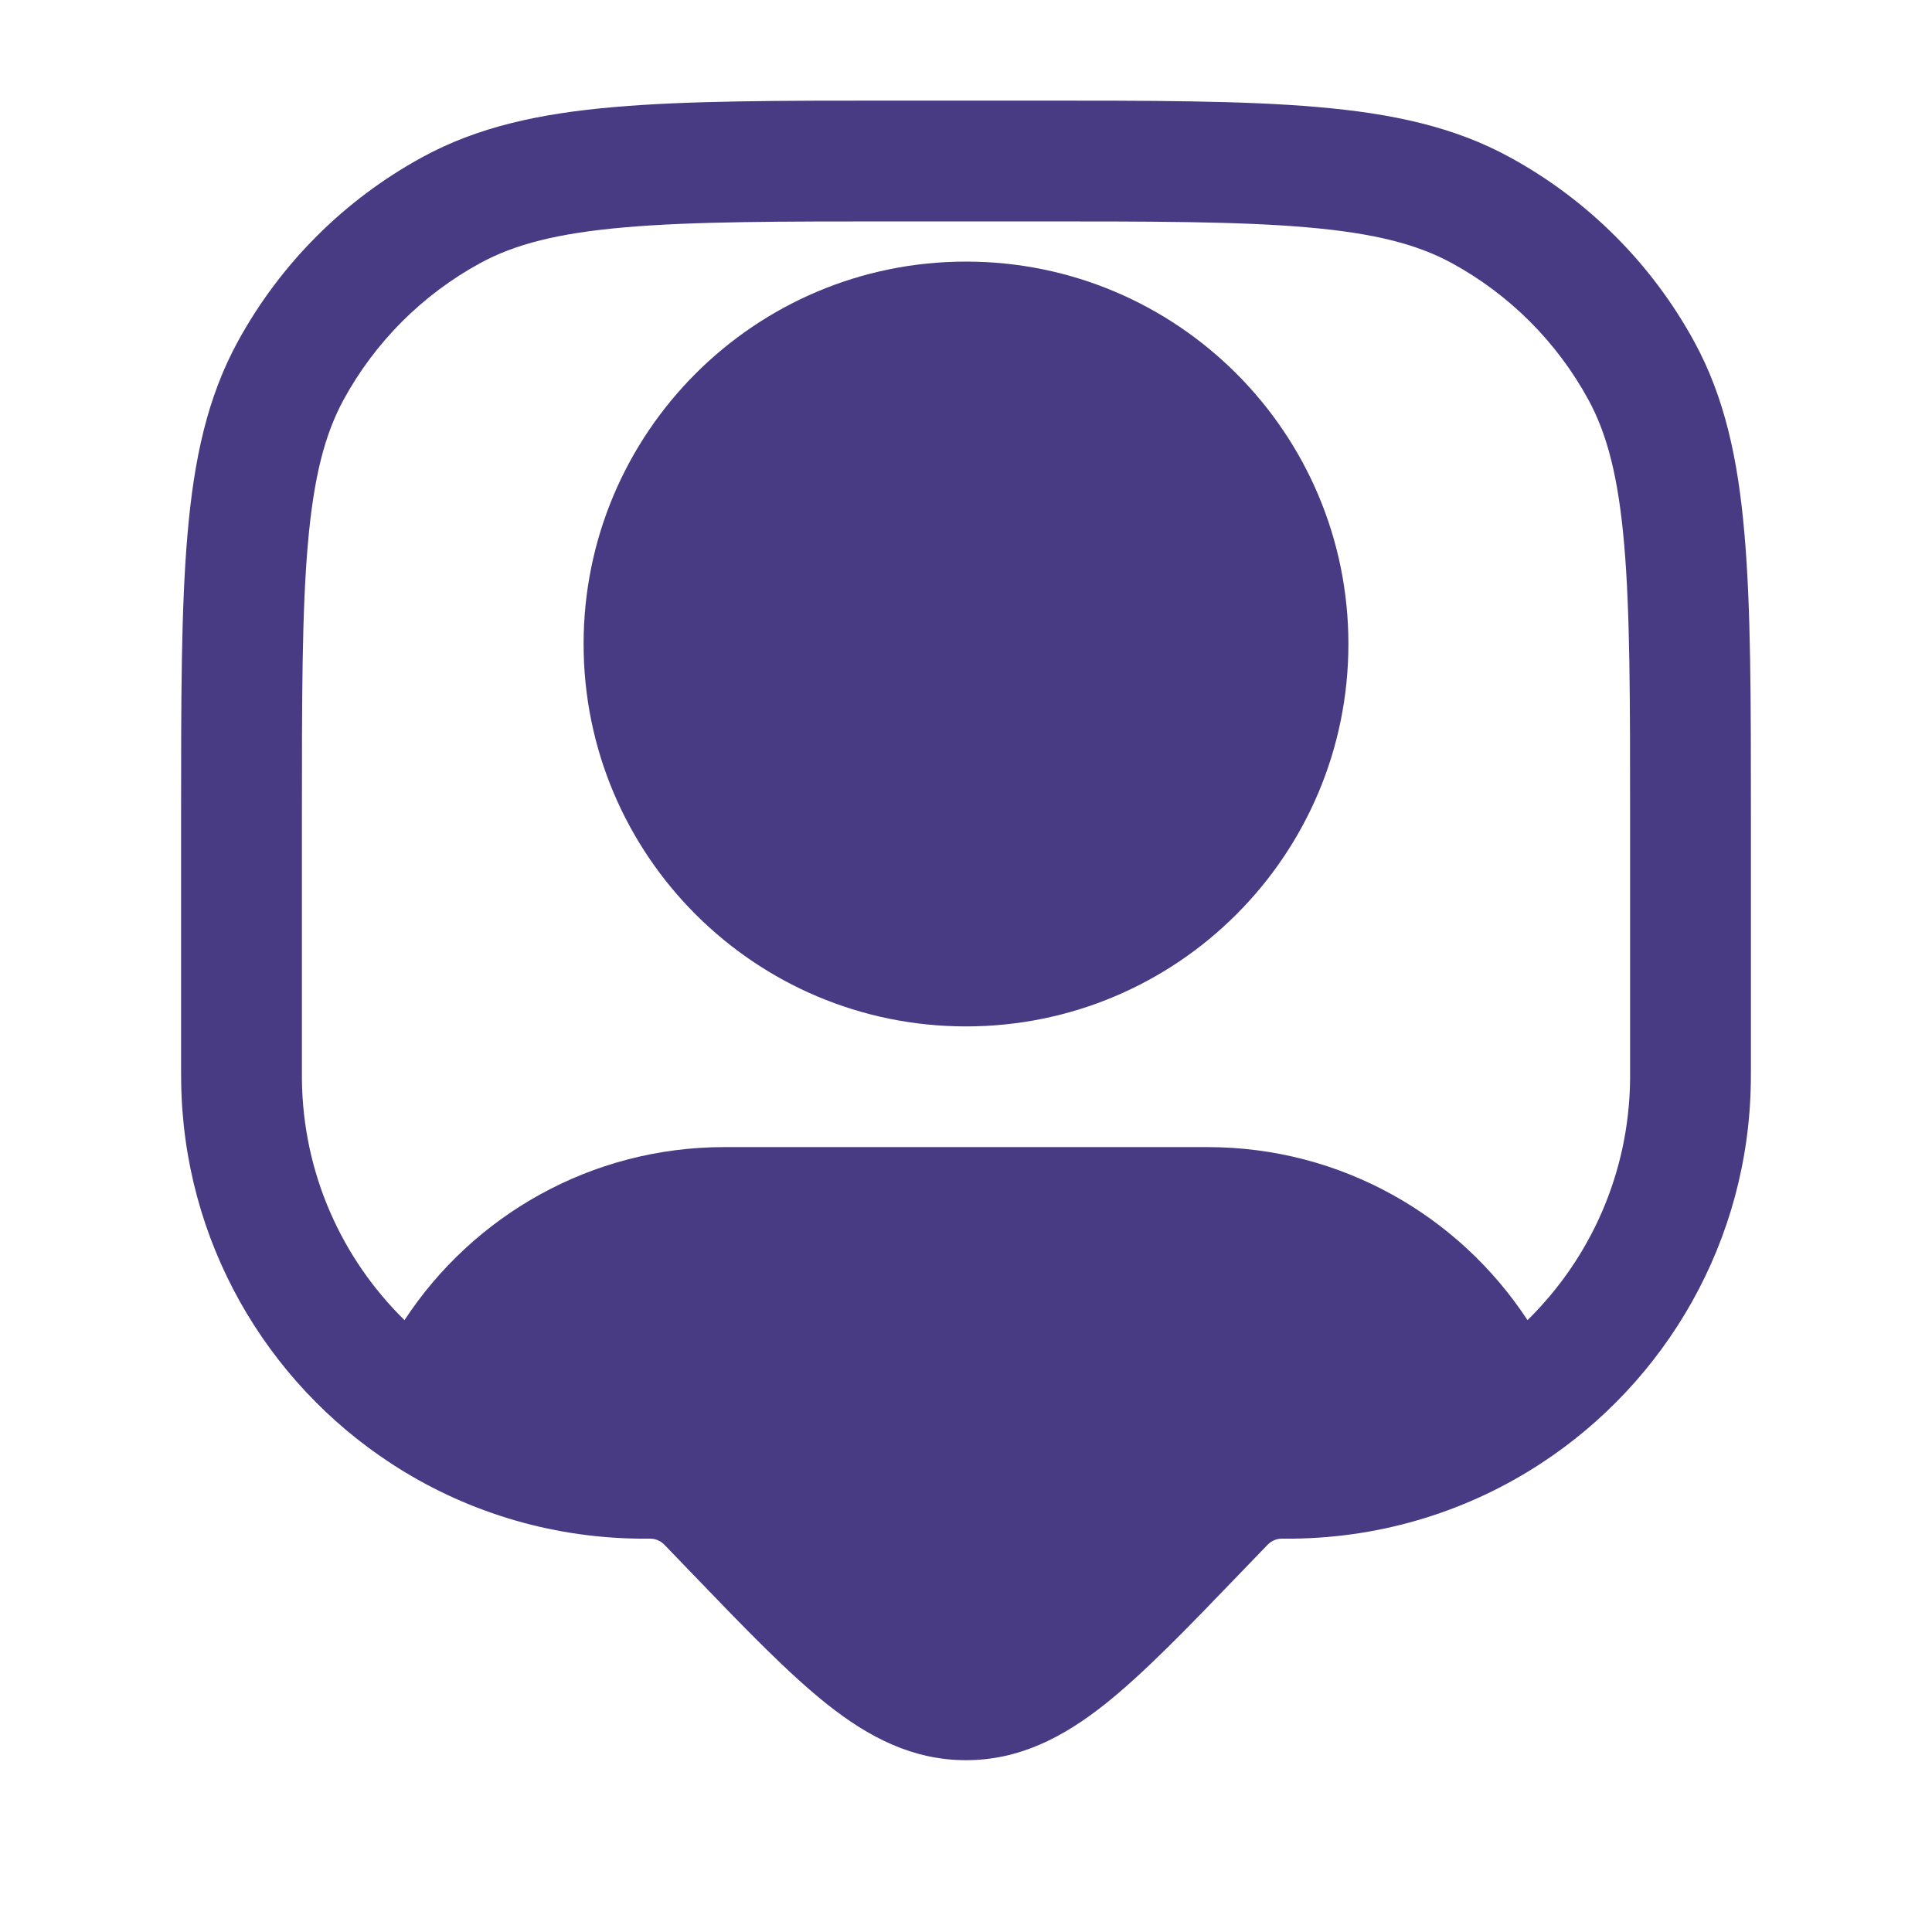
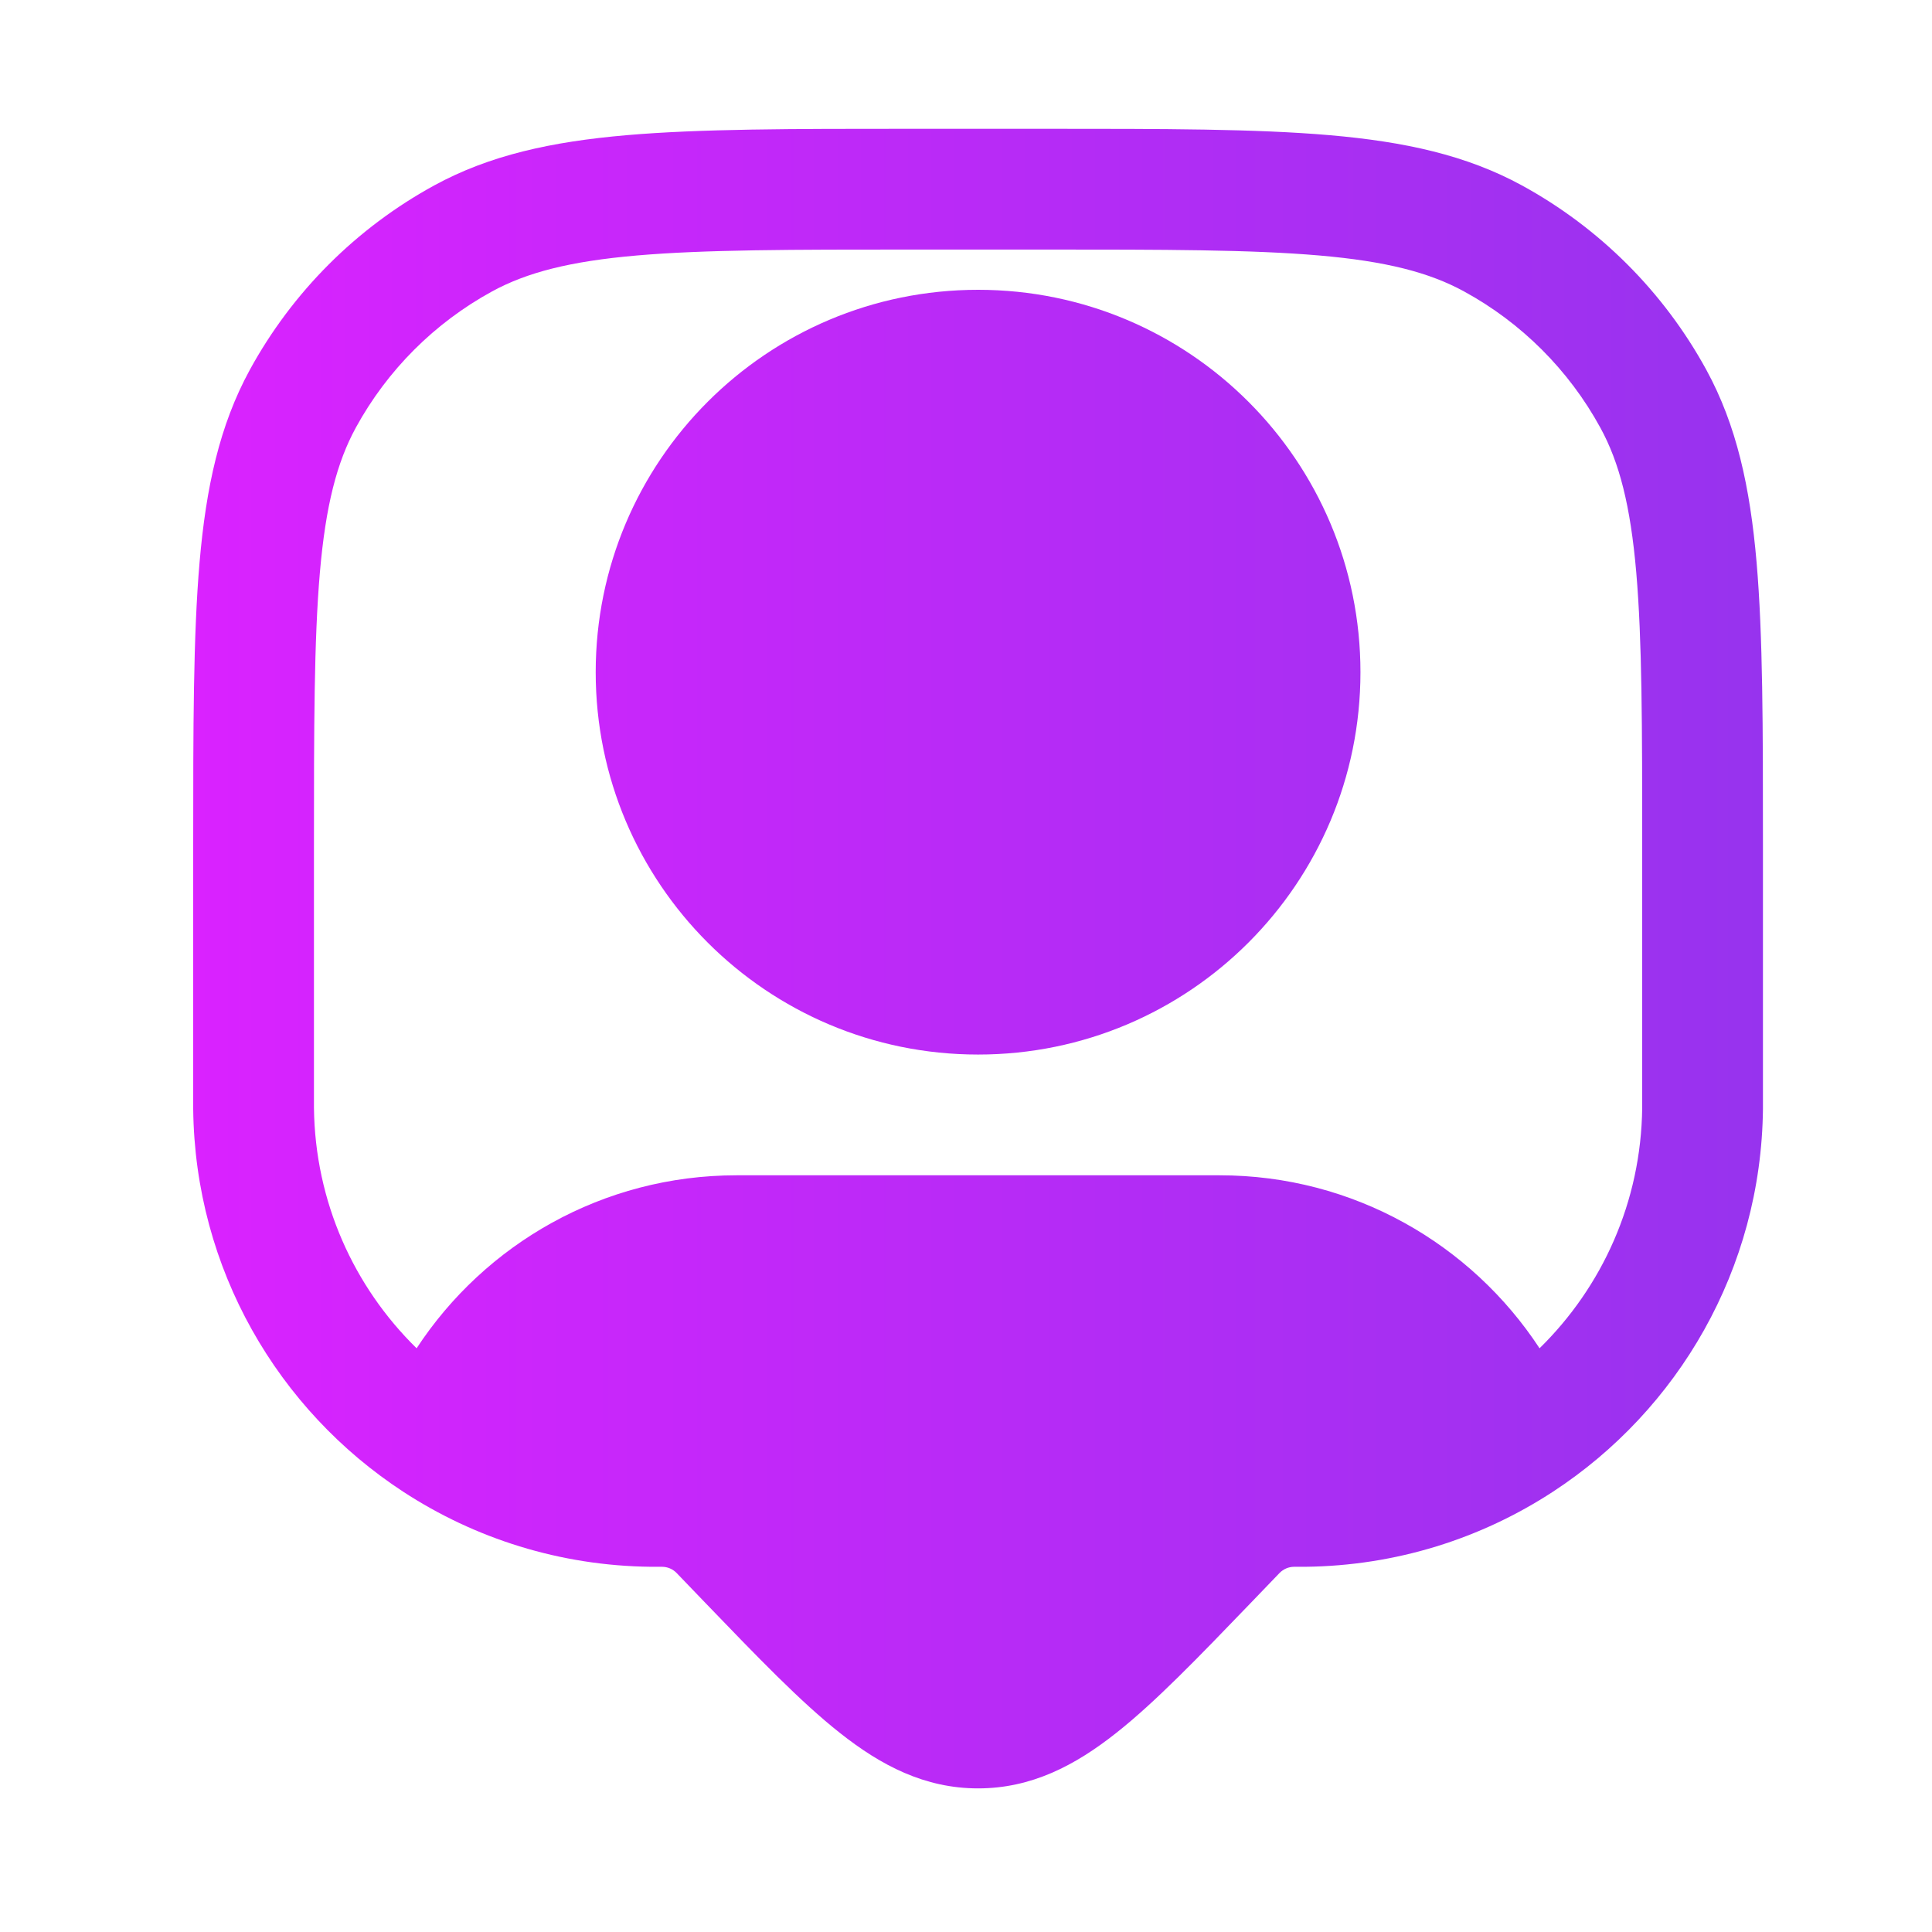
- <svg xmlns="http://www.w3.org/2000/svg" width="25" height="25" viewBox="0 0 30 30" fill="none">
-   <path d="M9.062 10C9.062 6.721 11.721 4.062 15 4.062C18.279 4.062 20.938 6.721 20.938 10C20.938 13.279 18.279 15.938 15 15.938C11.721 15.938 9.062 13.279 9.062 10Z" fill="#493B83" />
-   <path fill-rule="evenodd" clip-rule="evenodd" d="M13.933 1.562H16.067C17.887 1.562 19.314 1.562 20.458 1.662C21.623 1.762 22.584 1.971 23.445 2.442C24.654 3.102 25.648 4.096 26.308 5.305C26.779 6.167 26.988 7.126 27.088 8.292C27.188 9.436 27.188 10.863 27.188 12.683V16.625C27.188 16.698 27.188 16.743 27.187 16.782C27.16 19.273 25.867 21.458 23.925 22.726C22.817 23.45 21.495 23.876 20.078 23.892C20.039 23.892 19.994 23.892 19.921 23.892L19.907 23.892L19.905 23.892C19.821 23.892 19.741 23.927 19.683 23.987L19.232 24.455C18.425 25.294 17.753 25.991 17.147 26.471C16.508 26.976 15.828 27.332 15 27.332C14.172 27.332 13.492 26.976 12.853 26.471C12.247 25.991 11.575 25.294 10.768 24.455L10.318 23.988L10.317 23.987C10.259 23.927 10.179 23.892 10.095 23.892L10.093 23.892L10.079 23.892C10.006 23.892 9.961 23.892 9.922 23.892C8.505 23.876 7.183 23.45 6.075 22.726C4.133 21.458 2.84 19.273 2.813 16.782C2.812 16.743 2.812 16.699 2.812 16.626V12.683C2.812 10.863 2.812 9.436 2.912 8.292C3.012 7.126 3.221 6.167 3.692 5.305C4.352 4.096 5.346 3.102 6.555 2.442C7.417 1.971 8.376 1.762 9.542 1.662C10.686 1.562 12.113 1.562 13.933 1.562ZM9.704 3.53C8.662 3.62 7.993 3.793 7.454 4.087C6.56 4.575 5.825 5.31 5.337 6.204C5.043 6.743 4.87 7.412 4.78 8.454C4.688 9.508 4.688 10.853 4.688 12.727V16.619C4.688 16.701 4.688 16.735 4.688 16.762C4.704 18.225 5.31 19.546 6.281 20.499C7.341 18.882 9.17 17.812 11.25 17.812H18.75C20.83 17.812 22.659 18.882 23.719 20.499C24.69 19.546 25.296 18.225 25.312 16.762C25.312 16.735 25.312 16.701 25.312 16.619V12.727C25.312 10.853 25.312 9.508 25.22 8.454C25.13 7.412 24.957 6.743 24.663 6.204C24.175 5.31 23.44 4.575 22.546 4.087C22.007 3.793 21.338 3.62 20.296 3.53C19.242 3.438 17.897 3.438 16.023 3.438H13.977C12.103 3.438 10.758 3.438 9.704 3.53Z" fill="#493B83" />
+ <svg xmlns="http://www.w3.org/2000/svg" width="30" height="30" viewBox="0 0 30 30" fill="none">
+   <path d="M9.25 10.438C9.25 7.158 11.908 4.5 15.188 4.5C18.467 4.5 21.125 7.158 21.125 10.438C21.125 13.717 18.467 16.375 15.188 16.375C11.908 16.375 9.25 13.717 9.25 10.438Z" fill="url(#paint0_linear_882_1477)" />
+   <path fill-rule="evenodd" clip-rule="evenodd" d="M14.12 2H16.255C18.075 2 19.501 2 20.645 2.099C21.811 2.2 22.771 2.409 23.632 2.879C24.841 3.54 25.835 4.534 26.496 5.743C26.966 6.604 27.175 7.564 27.276 8.73C27.375 9.874 27.375 11.3 27.375 13.12V17.062C27.375 17.136 27.375 17.181 27.375 17.22C27.348 19.71 26.055 21.896 24.113 23.164C23.004 23.888 21.683 24.314 20.265 24.329C20.226 24.329 20.182 24.329 20.109 24.329L20.094 24.329L20.093 24.329C20.009 24.33 19.929 24.364 19.87 24.424L19.419 24.893C18.612 25.731 17.941 26.429 17.334 26.908C16.695 27.414 16.016 27.77 15.188 27.77C14.359 27.77 13.68 27.414 13.041 26.908C12.434 26.429 11.763 25.731 10.956 24.893L10.506 24.425L10.505 24.424C10.446 24.364 10.366 24.33 10.282 24.329L10.281 24.329L10.266 24.329C10.193 24.329 10.149 24.329 10.11 24.329C8.692 24.314 7.371 23.888 6.262 23.164C4.32 21.896 3.027 19.71 3 17.22C3 17.181 3 17.136 3 17.063V13.12C3 11.3 3 9.874 3.099 8.73C3.2 7.564 3.409 6.604 3.879 5.743C4.54 4.534 5.534 3.54 6.743 2.879C7.604 2.409 8.564 2.2 9.73 2.099C10.874 2 12.3 2 14.12 2ZM9.891 3.967C8.849 4.057 8.18 4.231 7.641 4.525C6.748 5.013 6.013 5.748 5.525 6.641C5.231 7.18 5.057 7.849 4.967 8.891C4.876 9.945 4.875 11.291 4.875 13.165V17.056C4.875 17.138 4.875 17.172 4.875 17.199C4.891 18.663 5.497 19.984 6.469 20.936C7.529 19.319 9.358 18.25 11.438 18.25H18.938C21.017 18.25 22.846 19.319 23.906 20.936C24.878 19.984 25.484 18.663 25.5 17.199C25.5 17.172 25.5 17.138 25.5 17.056V13.165C25.5 11.291 25.499 9.945 25.408 8.891C25.318 7.849 25.145 7.18 24.85 6.641C24.362 5.748 23.627 5.013 22.733 4.525C22.195 4.231 21.526 4.057 20.484 3.967C19.43 3.876 18.084 3.875 16.21 3.875H14.165C12.291 3.875 10.945 3.876 9.891 3.967Z" fill="url(#paint1_linear_882_1477)" />
+   <defs>
+     <linearGradient id="paint0_linear_882_1477" x1="3" y1="14.885" x2="27.375" y2="14.885" gradientUnits="userSpaceOnUse">
+       <stop stop-color="#DA22FF" />
+       <stop offset="1" stop-color="#9733EE" />
+     </linearGradient>
+     <linearGradient id="paint1_linear_882_1477" x1="3" y1="14.885" x2="27.375" y2="14.885" gradientUnits="userSpaceOnUse">
+       <stop stop-color="#DA22FF" />
+       <stop offset="1" stop-color="#9733EE" />
+     </linearGradient>
+   </defs>
</svg>
